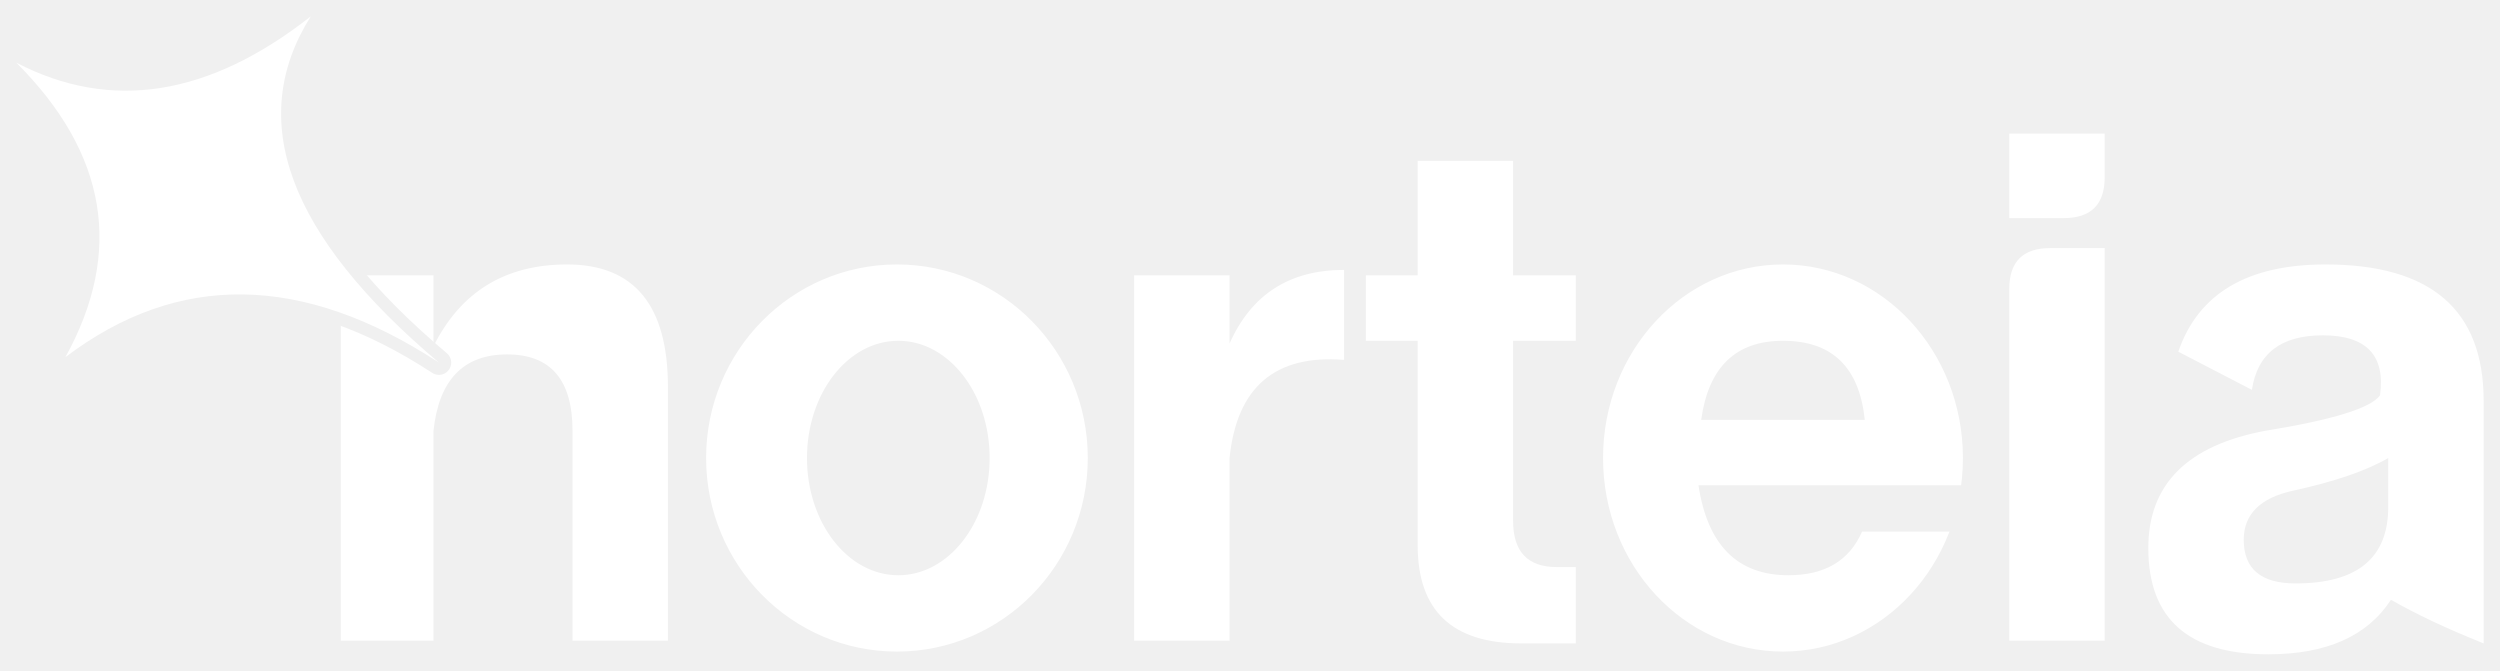
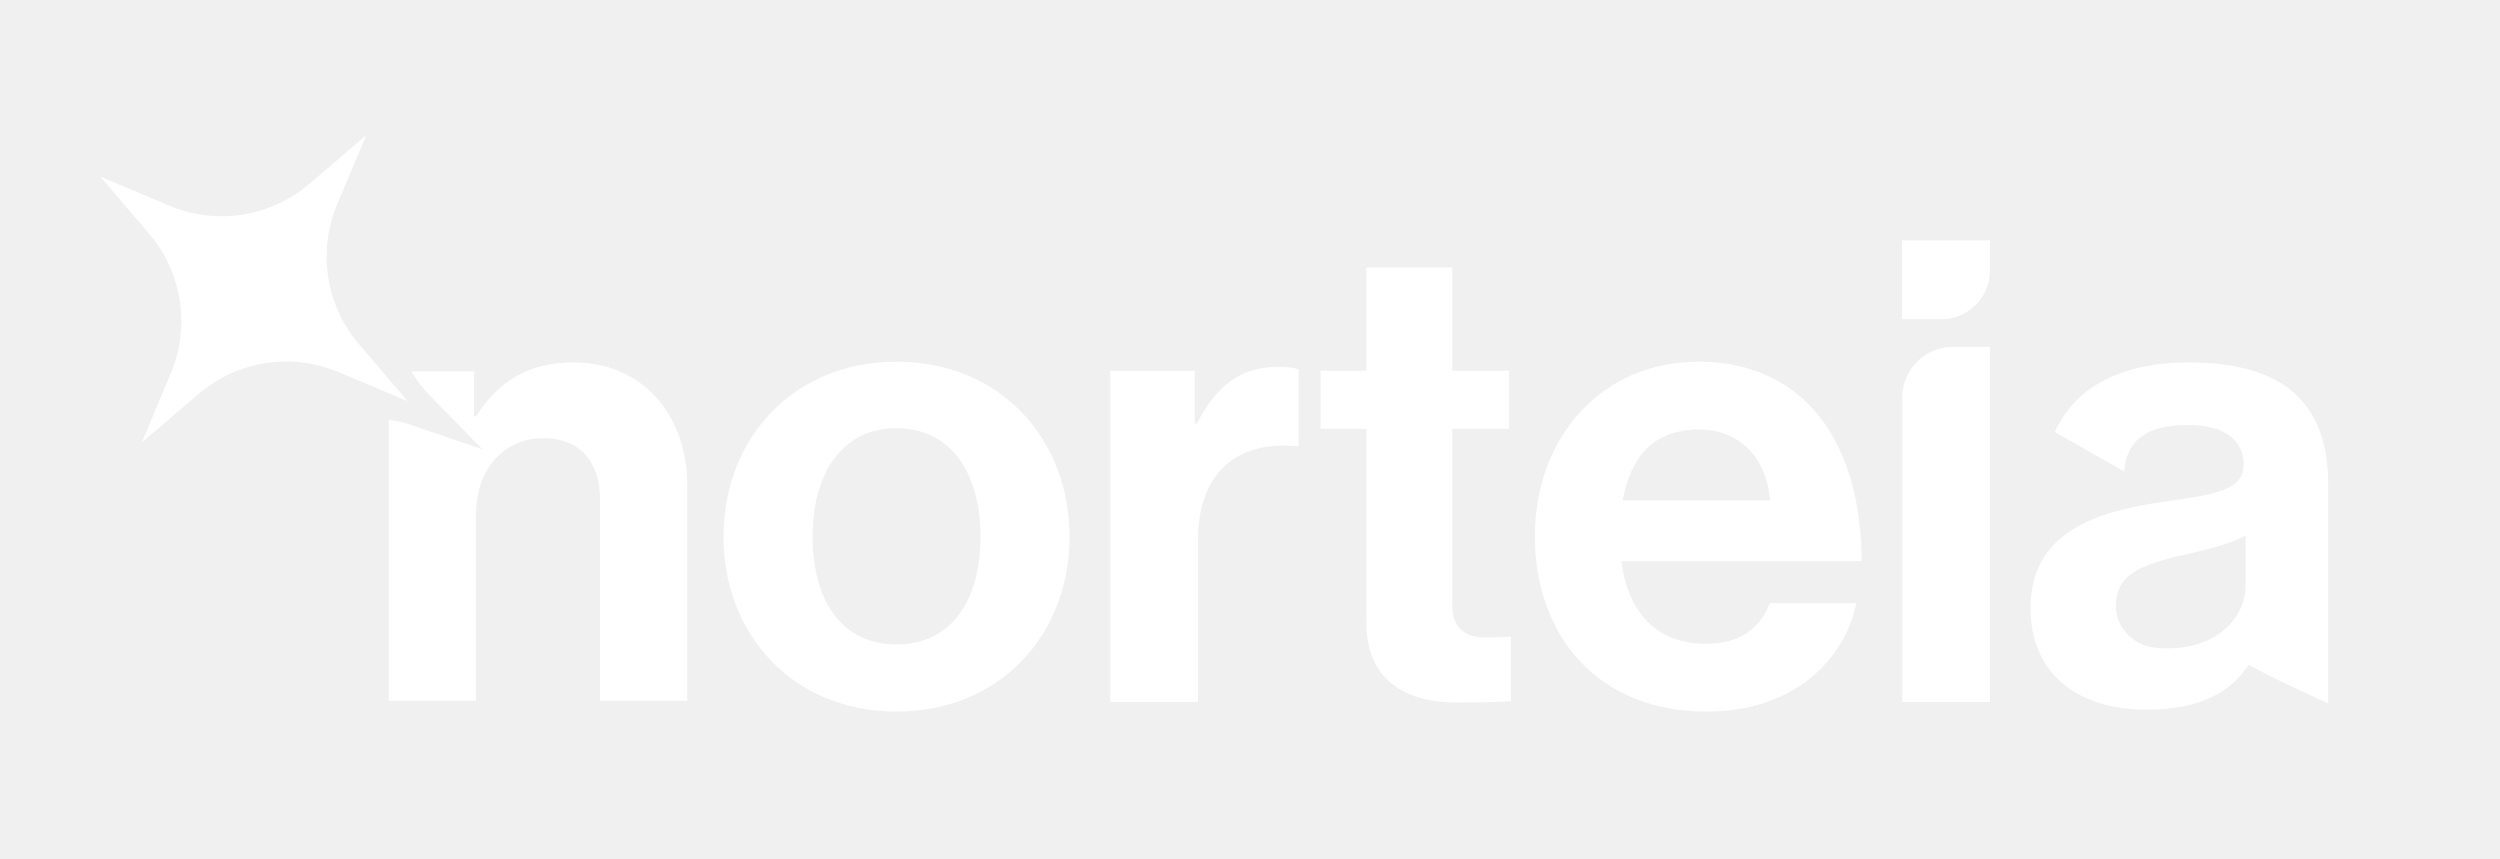
- <svg xmlns="http://www.w3.org/2000/svg" viewBox="244 320 917 246" role="img" aria-label="NorteIA">
-   <defs>
-     <mask id="m" maskUnits="userSpaceOnUse" x="0" y="0" width="1419" height="922">
-       <rect x="0" y="0" width="1419" height="922" fill="#fff" />
-       <path d="M868,474 Q872,445 898,445 Q925,445 928,474 Z M867,498 H972 V515 H927 Q920,531 900,531 Q872,531 867,498 Z" fill="#000" />
-       <path d="M250,343 Q302,370 358,326 Q322,383 405,453 Q330,404 268,451 Q300,393 250,343 Z" fill="#000" stroke="#000" stroke-width="9" stroke-linejoin="round" />
-     </mask>
-   </defs>
-   <path d="M369,421 H403 V555 H369 Z M403,447 Q418,417 452,417 Q489,417 489,462 V555 H454 V478 Q454,450 430,450 Q406,450 403,478 Z M660,421 H695 V555 H660 Z M695,446 Q707,419 737,419 V452 Q699,449 695,488 Z M764,379 H799 V511 Q799,528 815,528 H822 V556 H802 Q764,556 764,520 Z M745,421 H822 V445 H745 Z M832,488 A66,71 0 1,0 964,488 A66,71 0 1,0 832,488 Z M981,555 V426 Q981,411 996,411 H1016 V555 Z M981,369 H1016 V385 Q1016,400 1001,400 H981 Z" fill="#FFFFFF" mask="url(#m)" />
-   <path d="M503,488 A70,71 0 1,0 643,488 A70,71 0 1,0 503,488 Z M540,488 A33.5,43 0 1,1 607,488 A33.5,43 0 1,1 540,488 Z M1043,449 Q1054,417 1097,417 Q1155,417 1155,467 V556 Q1135,548 1121,540 Q1108,560 1076,560 Q1032,560 1032,521 Q1032,486 1075,478 Q1112,472 1117,465 Q1120,443 1096,443 Q1073,443 1070,463 Z M1120,488 Q1108,495 1085,500 Q1067,504 1067,518 Q1067,534 1086,534 Q1120,534 1120,506 Z" fill="#FFFFFF" fill-rule="evenodd" />
-   <path d="M250,343 Q302,370 358,326 Q322,383 405,453 Q330,404 268,451 Q300,393 250,343 Z" fill="#FFFFFF" />
+ <svg xmlns="http://www.w3.org/2000/svg" viewBox="0 0 681.23 233.99" role="img" aria-label="NorteIA" fill="#ffffff">
+   <path d="M156.31,98.75c-12.25,0-20.47,5.07-26.59,14.7h-.53v-12.25h-17.11c1.44,2.35,3.08,4.6,5.06,6.62l14.34,14.61-19.37-6.6c-2.03-.69-4.1-1.14-6.18-1.46v76.58h23.79v-50.91c0-12.25,7.7-20.64,18.19-20.64s15.57,6.82,15.57,16.45v55.11h23.79v-58.61c0-19.59-12.42-33.59-30.96-33.59Z" />
+   <path d="M27.34,48.13l18.87,7.93c12.78,5.37,27.49,3.08,38.03-5.92l15.56-13.29-7.93,18.87c-5.37,12.78-3.08,27.49,5.92,38.03l13.29,15.56-18.87-7.93c-12.78-5.37-27.49-3.08-38.03,5.92l-15.56,13.29,7.93-18.87c5.37-12.78,3.08-27.49-5.92-38.03l-13.29-15.56Z" />
+   <path d="M197.16,146.23c0-26.91,19.17-47.67,47.14-47.67s47.14,20.76,47.14,47.67-19.17,47.67-47.14,47.67-47.14-20.76-47.14-47.67ZM267.17,146.23c0-17.59-8.27-29.55-22.87-29.55s-22.87,11.96-22.87,29.55,8.09,29.38,22.87,29.38,22.87-11.79,22.87-29.38Z" />
+   <path d="M325.56,115.45h.53c5.45-10.2,11.61-15.48,22.16-15.48,2.64,0,4.22.18,5.63.7v20.93h-.53c-15.66-1.58-26.91,6.68-26.91,25.68v43.98h-23.92v-90.24h23.04v14.42Z" />
+   <path d="M359.85,101.03h12.49v-28.14h23.39v28.14h15.48v15.83h-15.48v47.85c0,6.69,3.7,8.97,8.97,8.97,2.99,0,7.04-.18,7.04-.18v17.59s-5.45.35-14.95.35c-11.61,0-24.45-4.57-24.45-21.64v-52.95h-12.49v-15.83Z" />
+   <path d="M418.25,146.06c0-26.74,18.12-47.5,44.5-47.5,29.03,0,44.5,22.16,44.5,54.35h-65.44c1.76,13.9,9.5,22.52,23.05,22.52,9.32,0,14.77-4.22,17.41-11.08h23.57c-3.34,16.01-17.59,29.55-40.81,29.55-29.9,0-46.79-20.93-46.79-47.85ZM442.17,136.38h40.11c-.7-11.43-8.27-19.35-19.17-19.35-12.67,0-18.82,7.56-20.93,19.35Z" />
+   <path d="M518.32,65.5h23.92v8.24c0,7.3-5.92,13.23-13.23,13.23h-10.7v-21.46ZM532.17,94.51h10.08v96.76h-23.92v-82.91c0-7.65,6.2-13.85,13.85-13.85Z" />
+   <path d="M613.03,181.24h-.35c-4.57,6.86-12.39,12.14-27.87,12.14-18.47,0-31.49-9.67-31.49-27.62,0-19.88,16.18-26.21,36.23-29.02,14.95-2.11,21.81-3.34,21.81-10.2,0-6.51-5.1-10.73-15.13-10.73-11.26,0-16.71,4.05-17.41,12.67l-18.88-10.75s.75-1.64,1.19-2.43c5.32-9.63,16.67-16.54,35.28-16.54,27.09,0,38,12.14,38,33.25v59.66s-15.92-7.16-21.38-10.4ZM611.9,159.43v-13.54c-4.22,2.46-10.73,3.87-16.71,5.28-12.22,2.75-18.38,5.51-18.64,13.54-.2,6.13,4.68,11.25,10.79,11.81,15.79,1.45,24.56-7.61,24.56-17.09Z" />
</svg>
